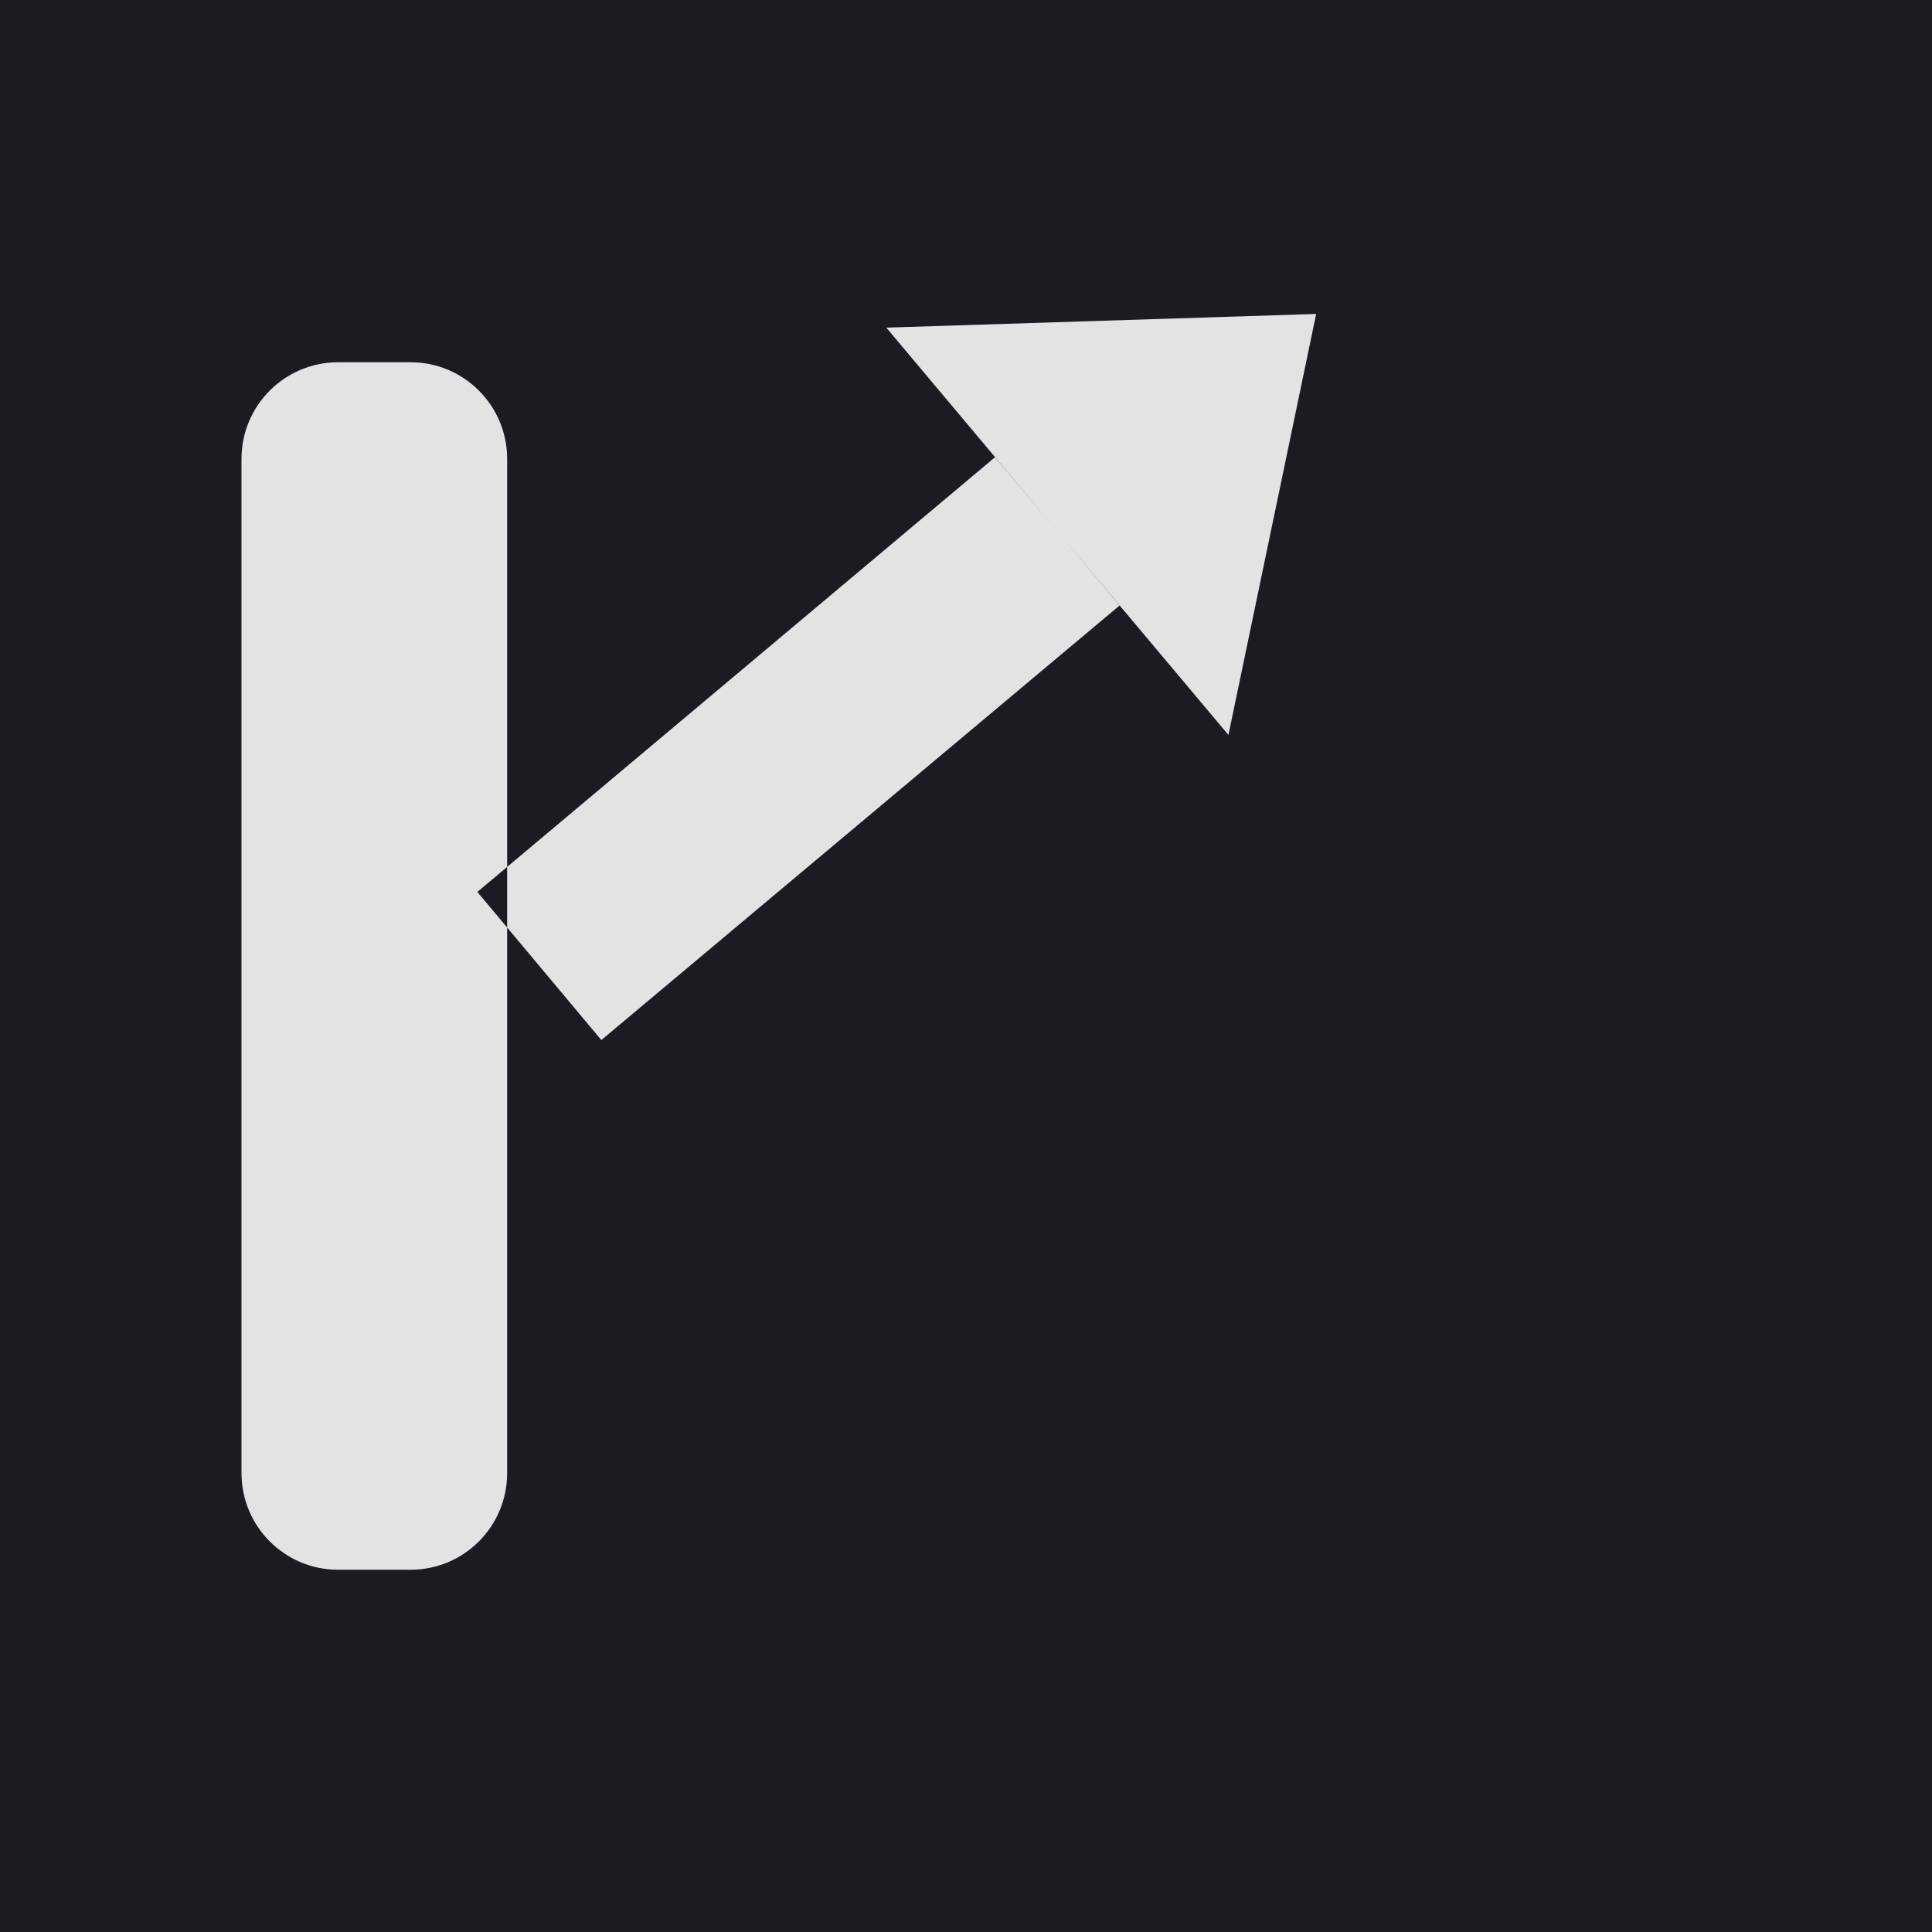
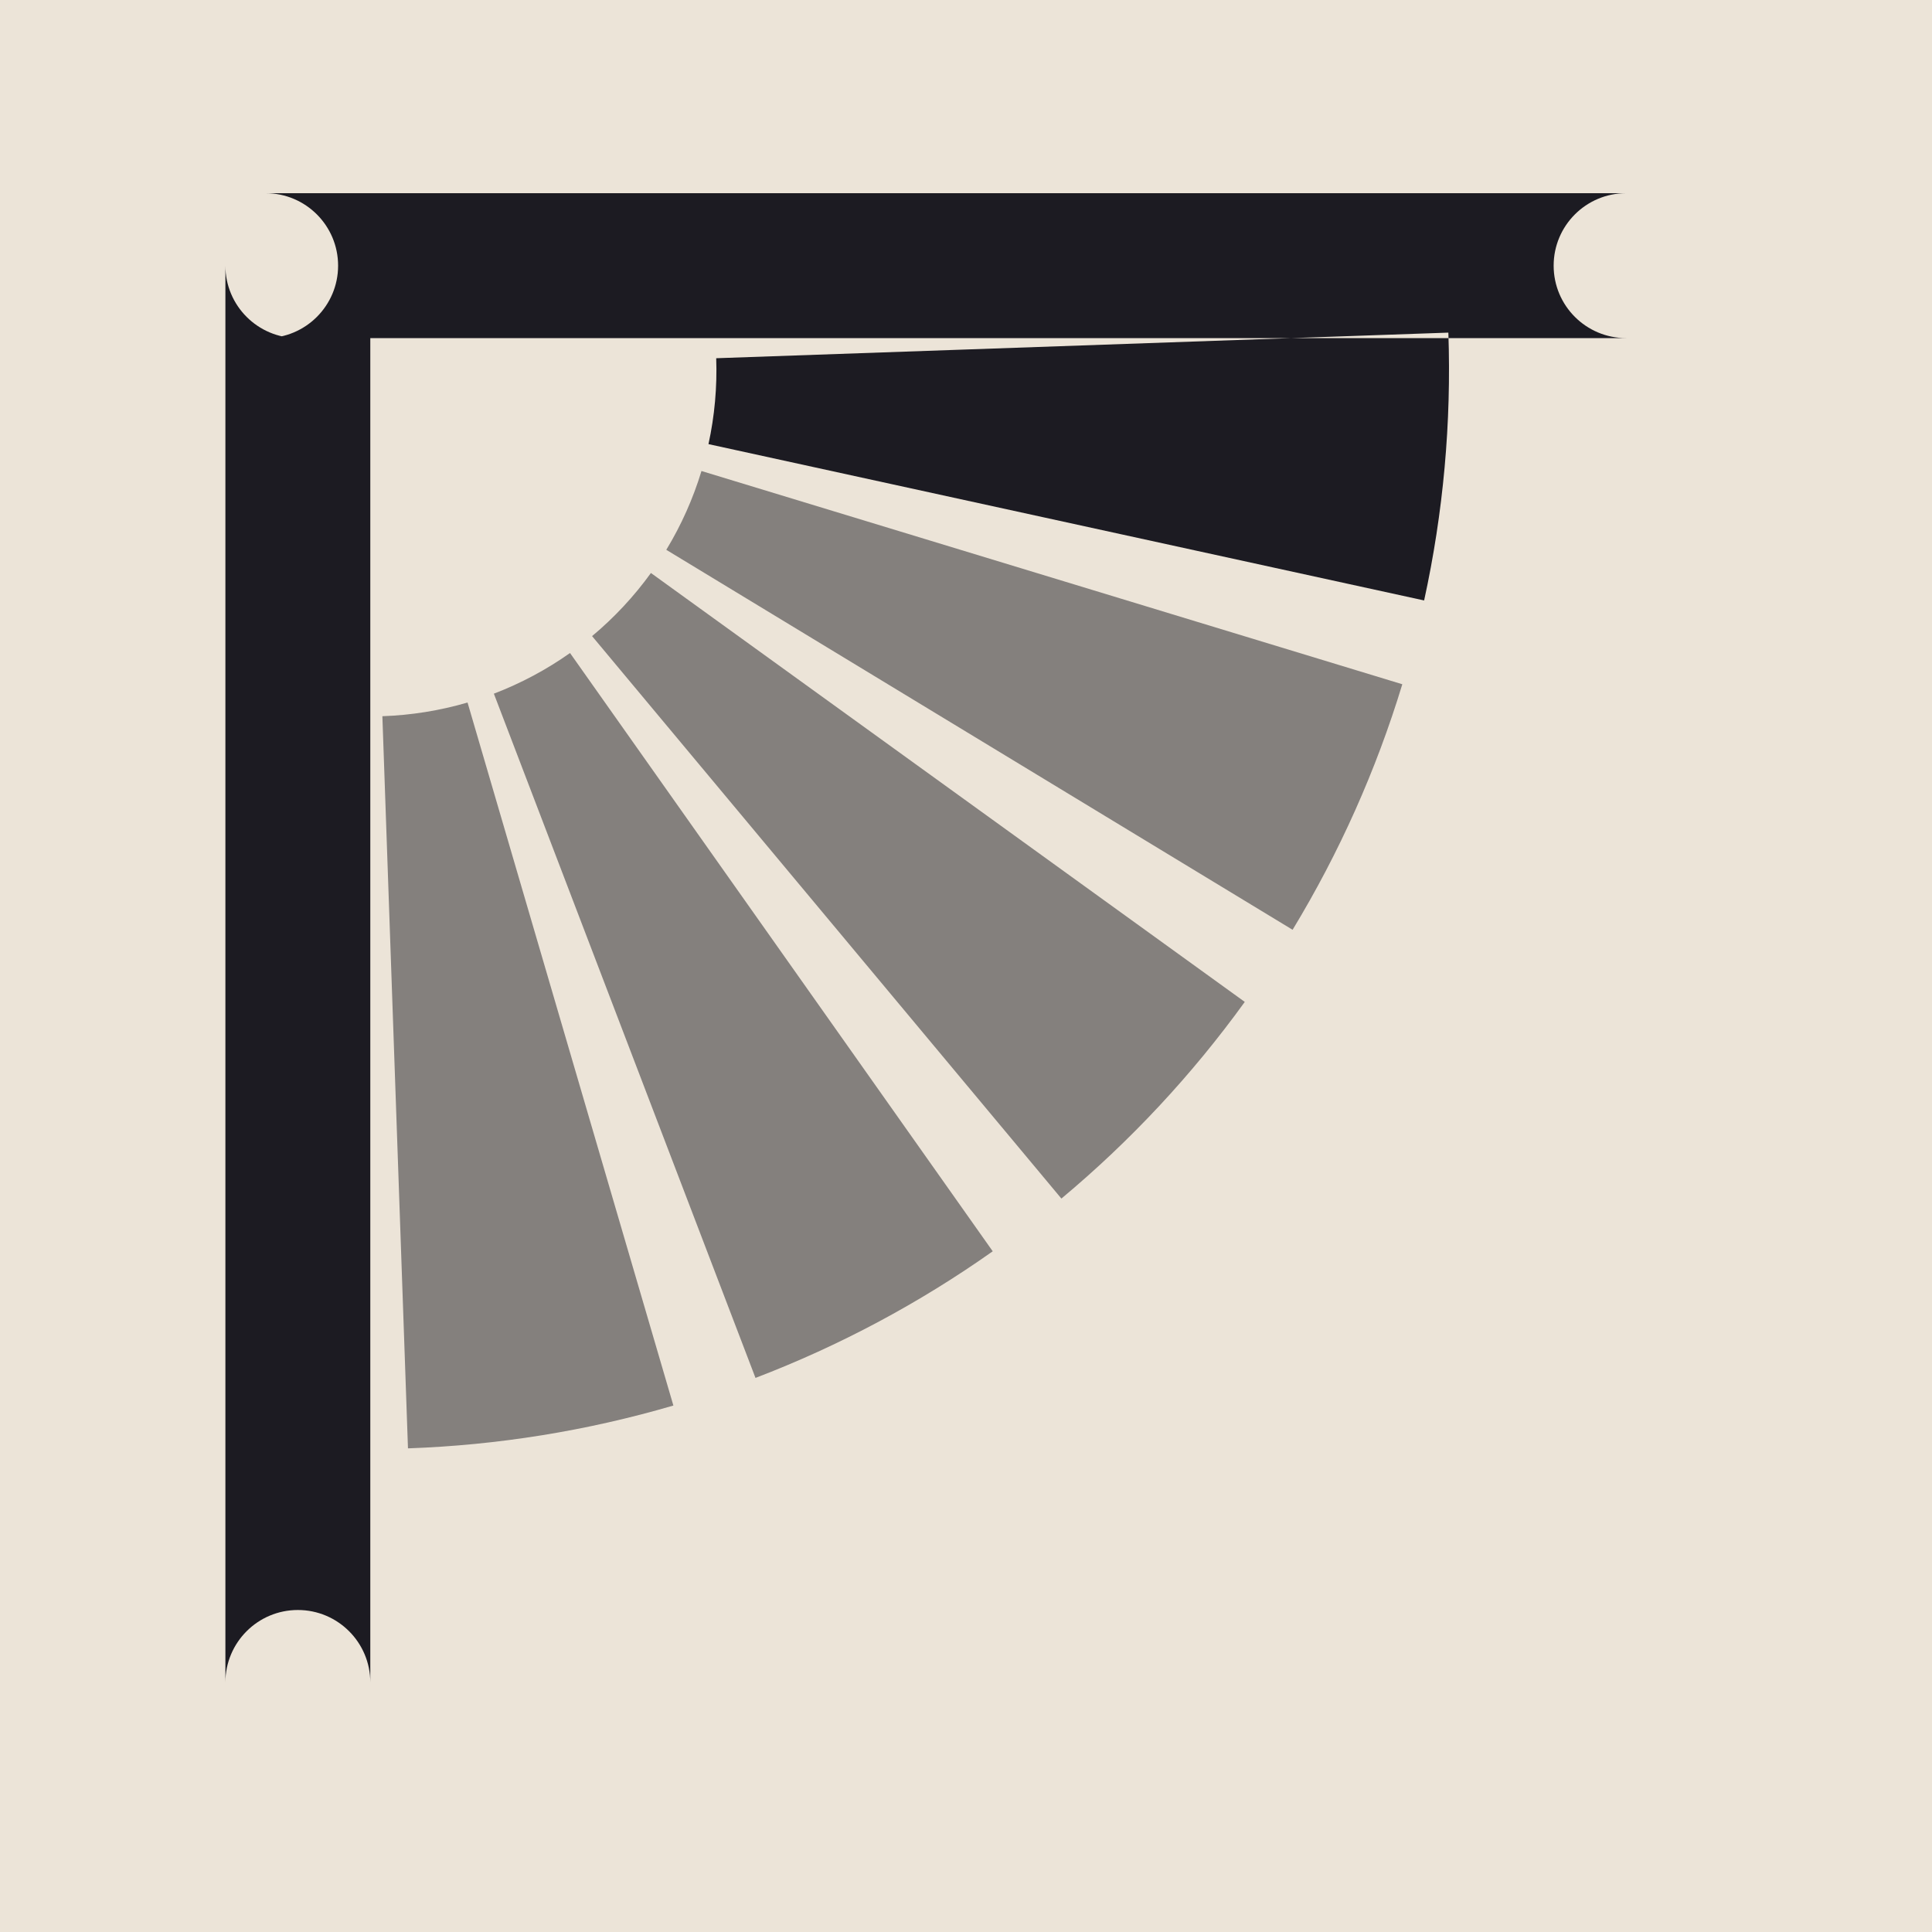
<svg xmlns="http://www.w3.org/2000/svg" viewBox="0 0 24 24" width="96" height="96">
-   <rect width="24" height="24" fill="#1c1b22" />
-   <path d="M4.2 4.5H5.1A1.2 1.2 0 0 1 6.3 5.7V18.3A1.2 1.2 0 0 1 5.1 19.5H4.2A1.2 1.2 0 0 1 3 18.3V5.7A1.2 1.2 0 0 1 4.2 4.5ZM7.47 12.92L13.91 7.52L12.36 5.68L5.93 11.08ZM16.35 3.9L15.26 9.13L11.01 4.07Z" fill="#e3e3e3" />
+   <rect width="24" height="24" fill="#ece4d8" />
+   <path d="M2.8 3.3L2.8 20.9A0.9 0.9 0 0 1 4.6 20.9L4.6 3.3A0.9 0.9 0 0 1 2.8 3.3ZM3.3 4.2L20.2 4.2A0.9 0.9 0 0 1 20.2 2.4L3.3 2.4A0.9 0.9 0 0 1 3.3 4.2ZM17.992 4.132A13.4 13.4 0 0 1 17.691 7.459L8.801 5.517A4.3 4.3 0 0 0 8.897 4.45Z" fill="#1c1b22" />
+   <path d="M17.42 8.5A13.4 13.4 0 0 1 16.057 11.55L8.277 6.83A4.3 4.3 0 0 0 8.714 5.851ZM15.463 12.446A13.4 13.4 0 0 1 13.185 14.889L7.355 7.902A4.3 4.3 0 0 0 8.086 7.118ZM12.332 15.544A13.4 13.4 0 0 1 9.385 17.117L6.135 8.617A4.3 4.3 0 0 0 7.081 8.112ZM8.365 17.46A13.4 13.4 0 0 1 5.068 17.992L4.75 8.897A4.3 4.3 0 0 0 5.808 8.727Z" fill="#1c1b22" opacity="0.5" />
</svg>
